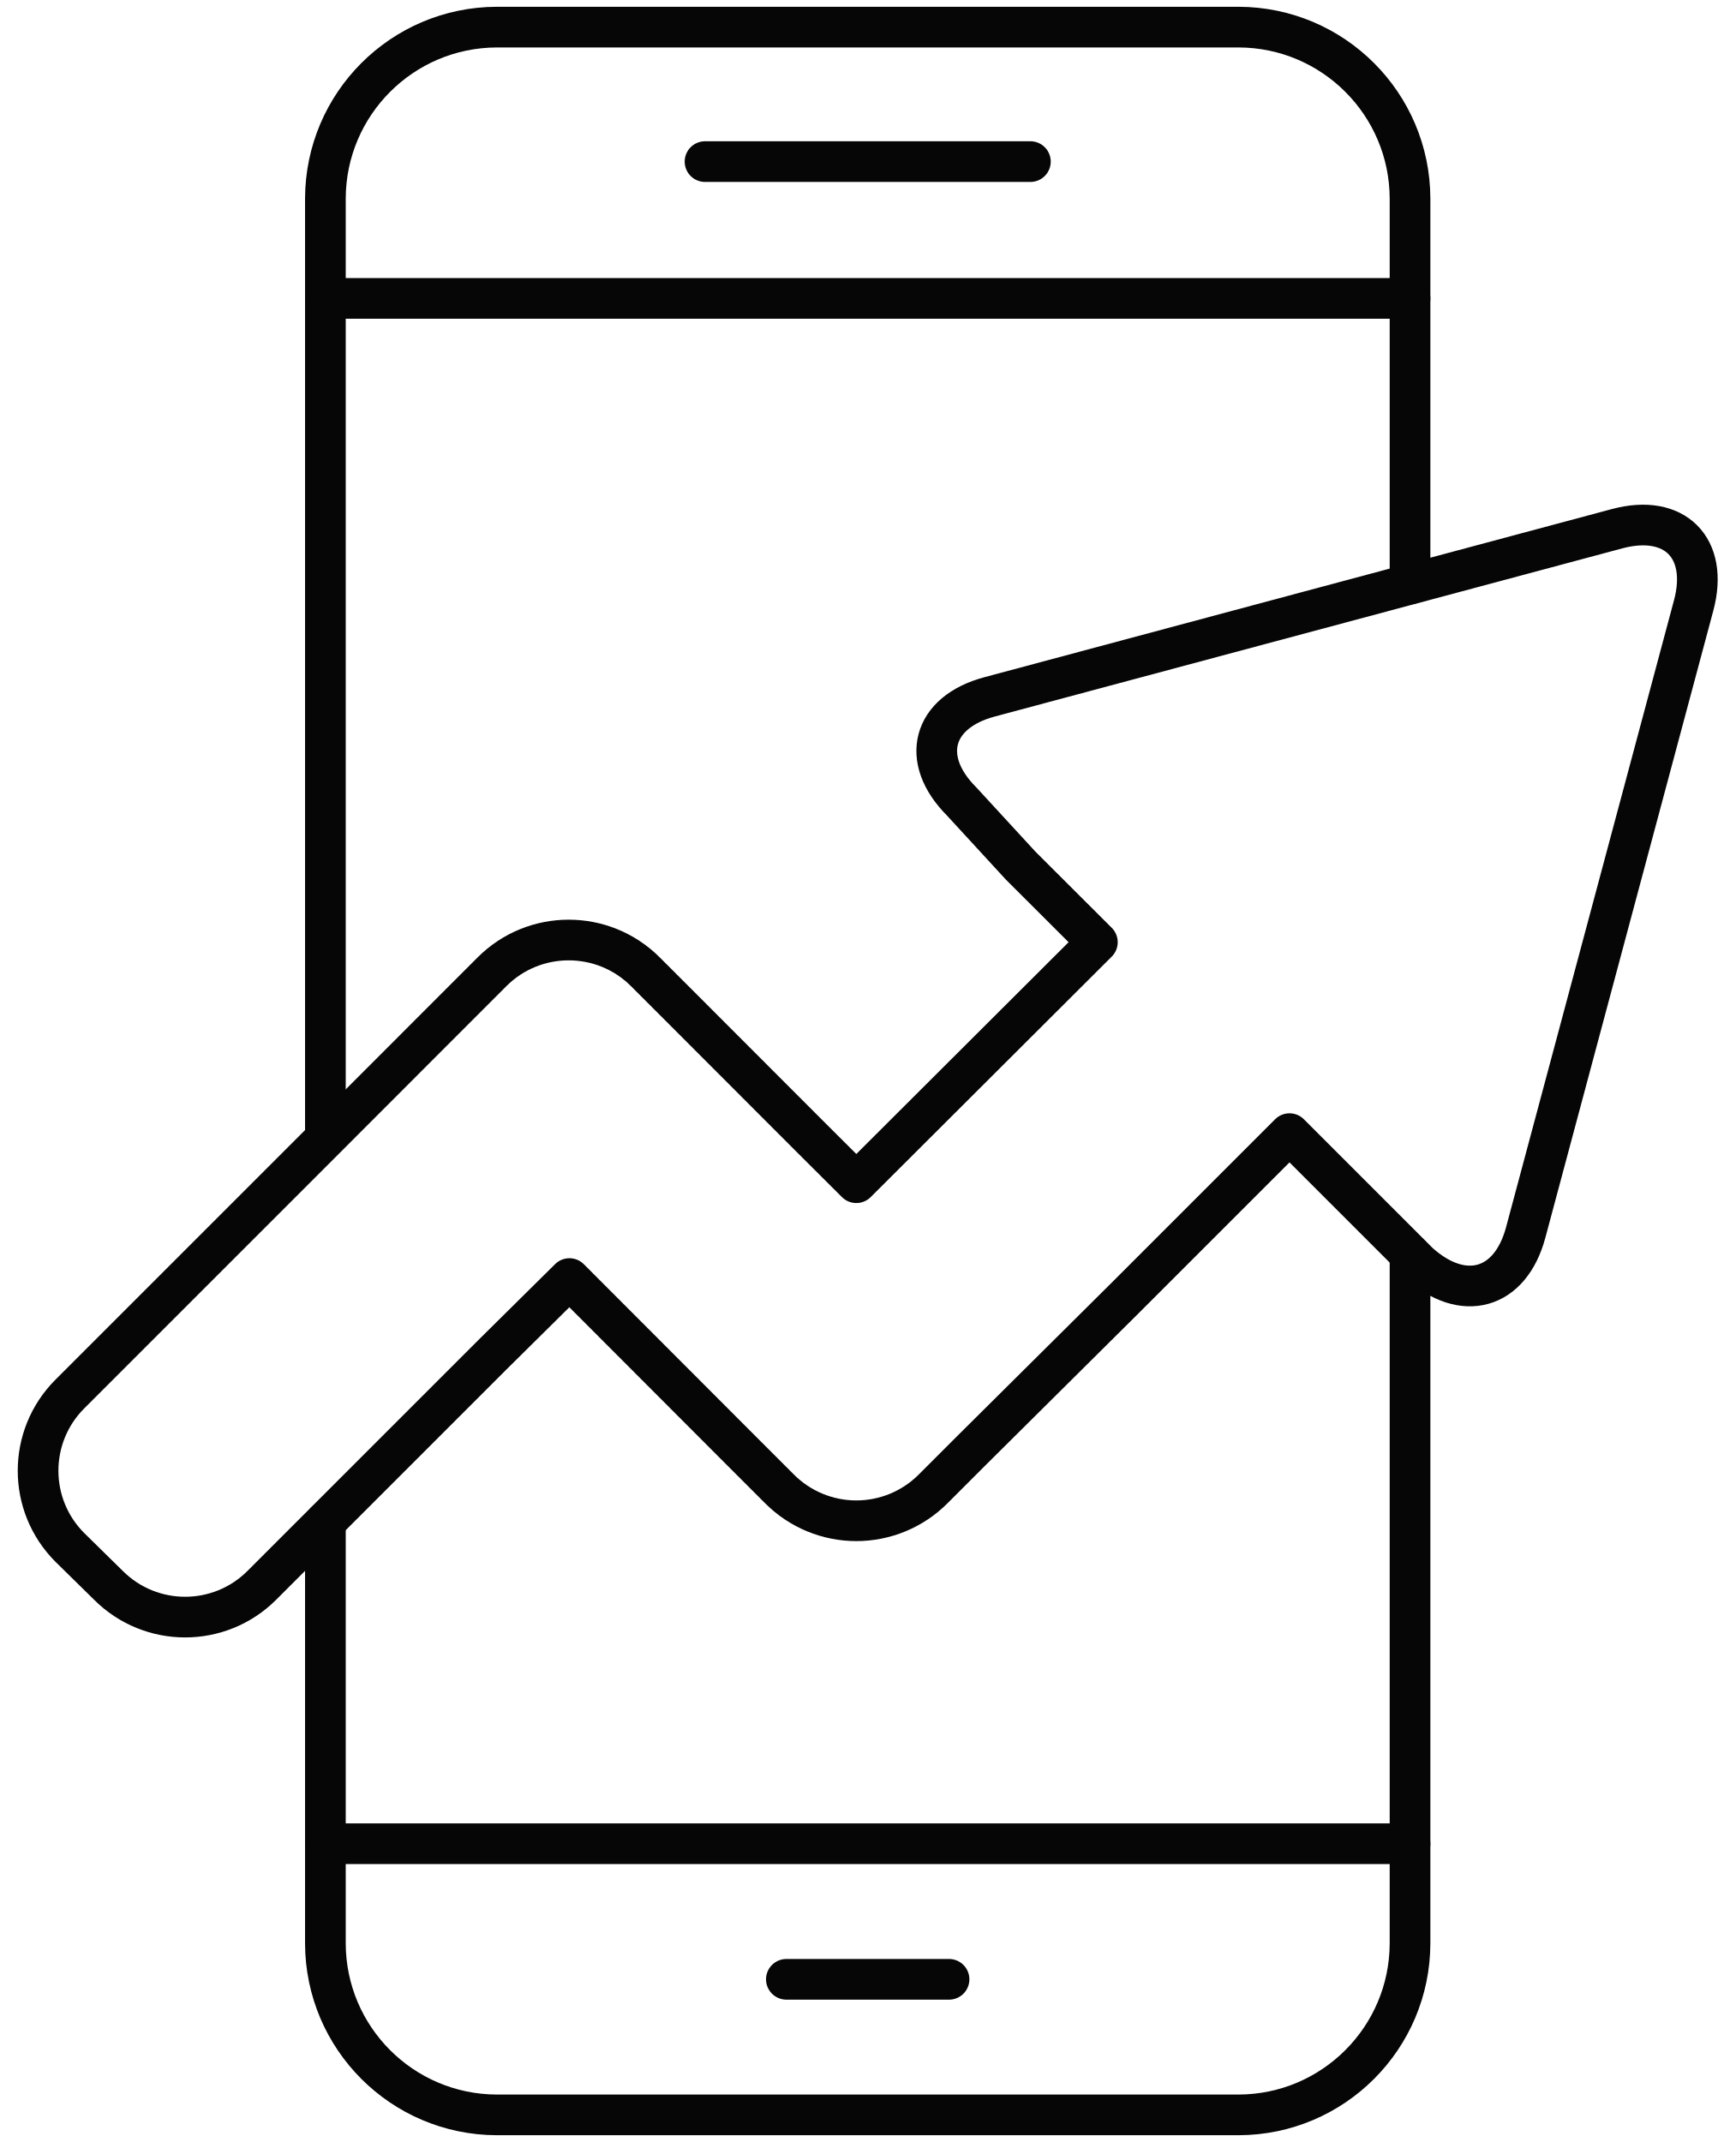
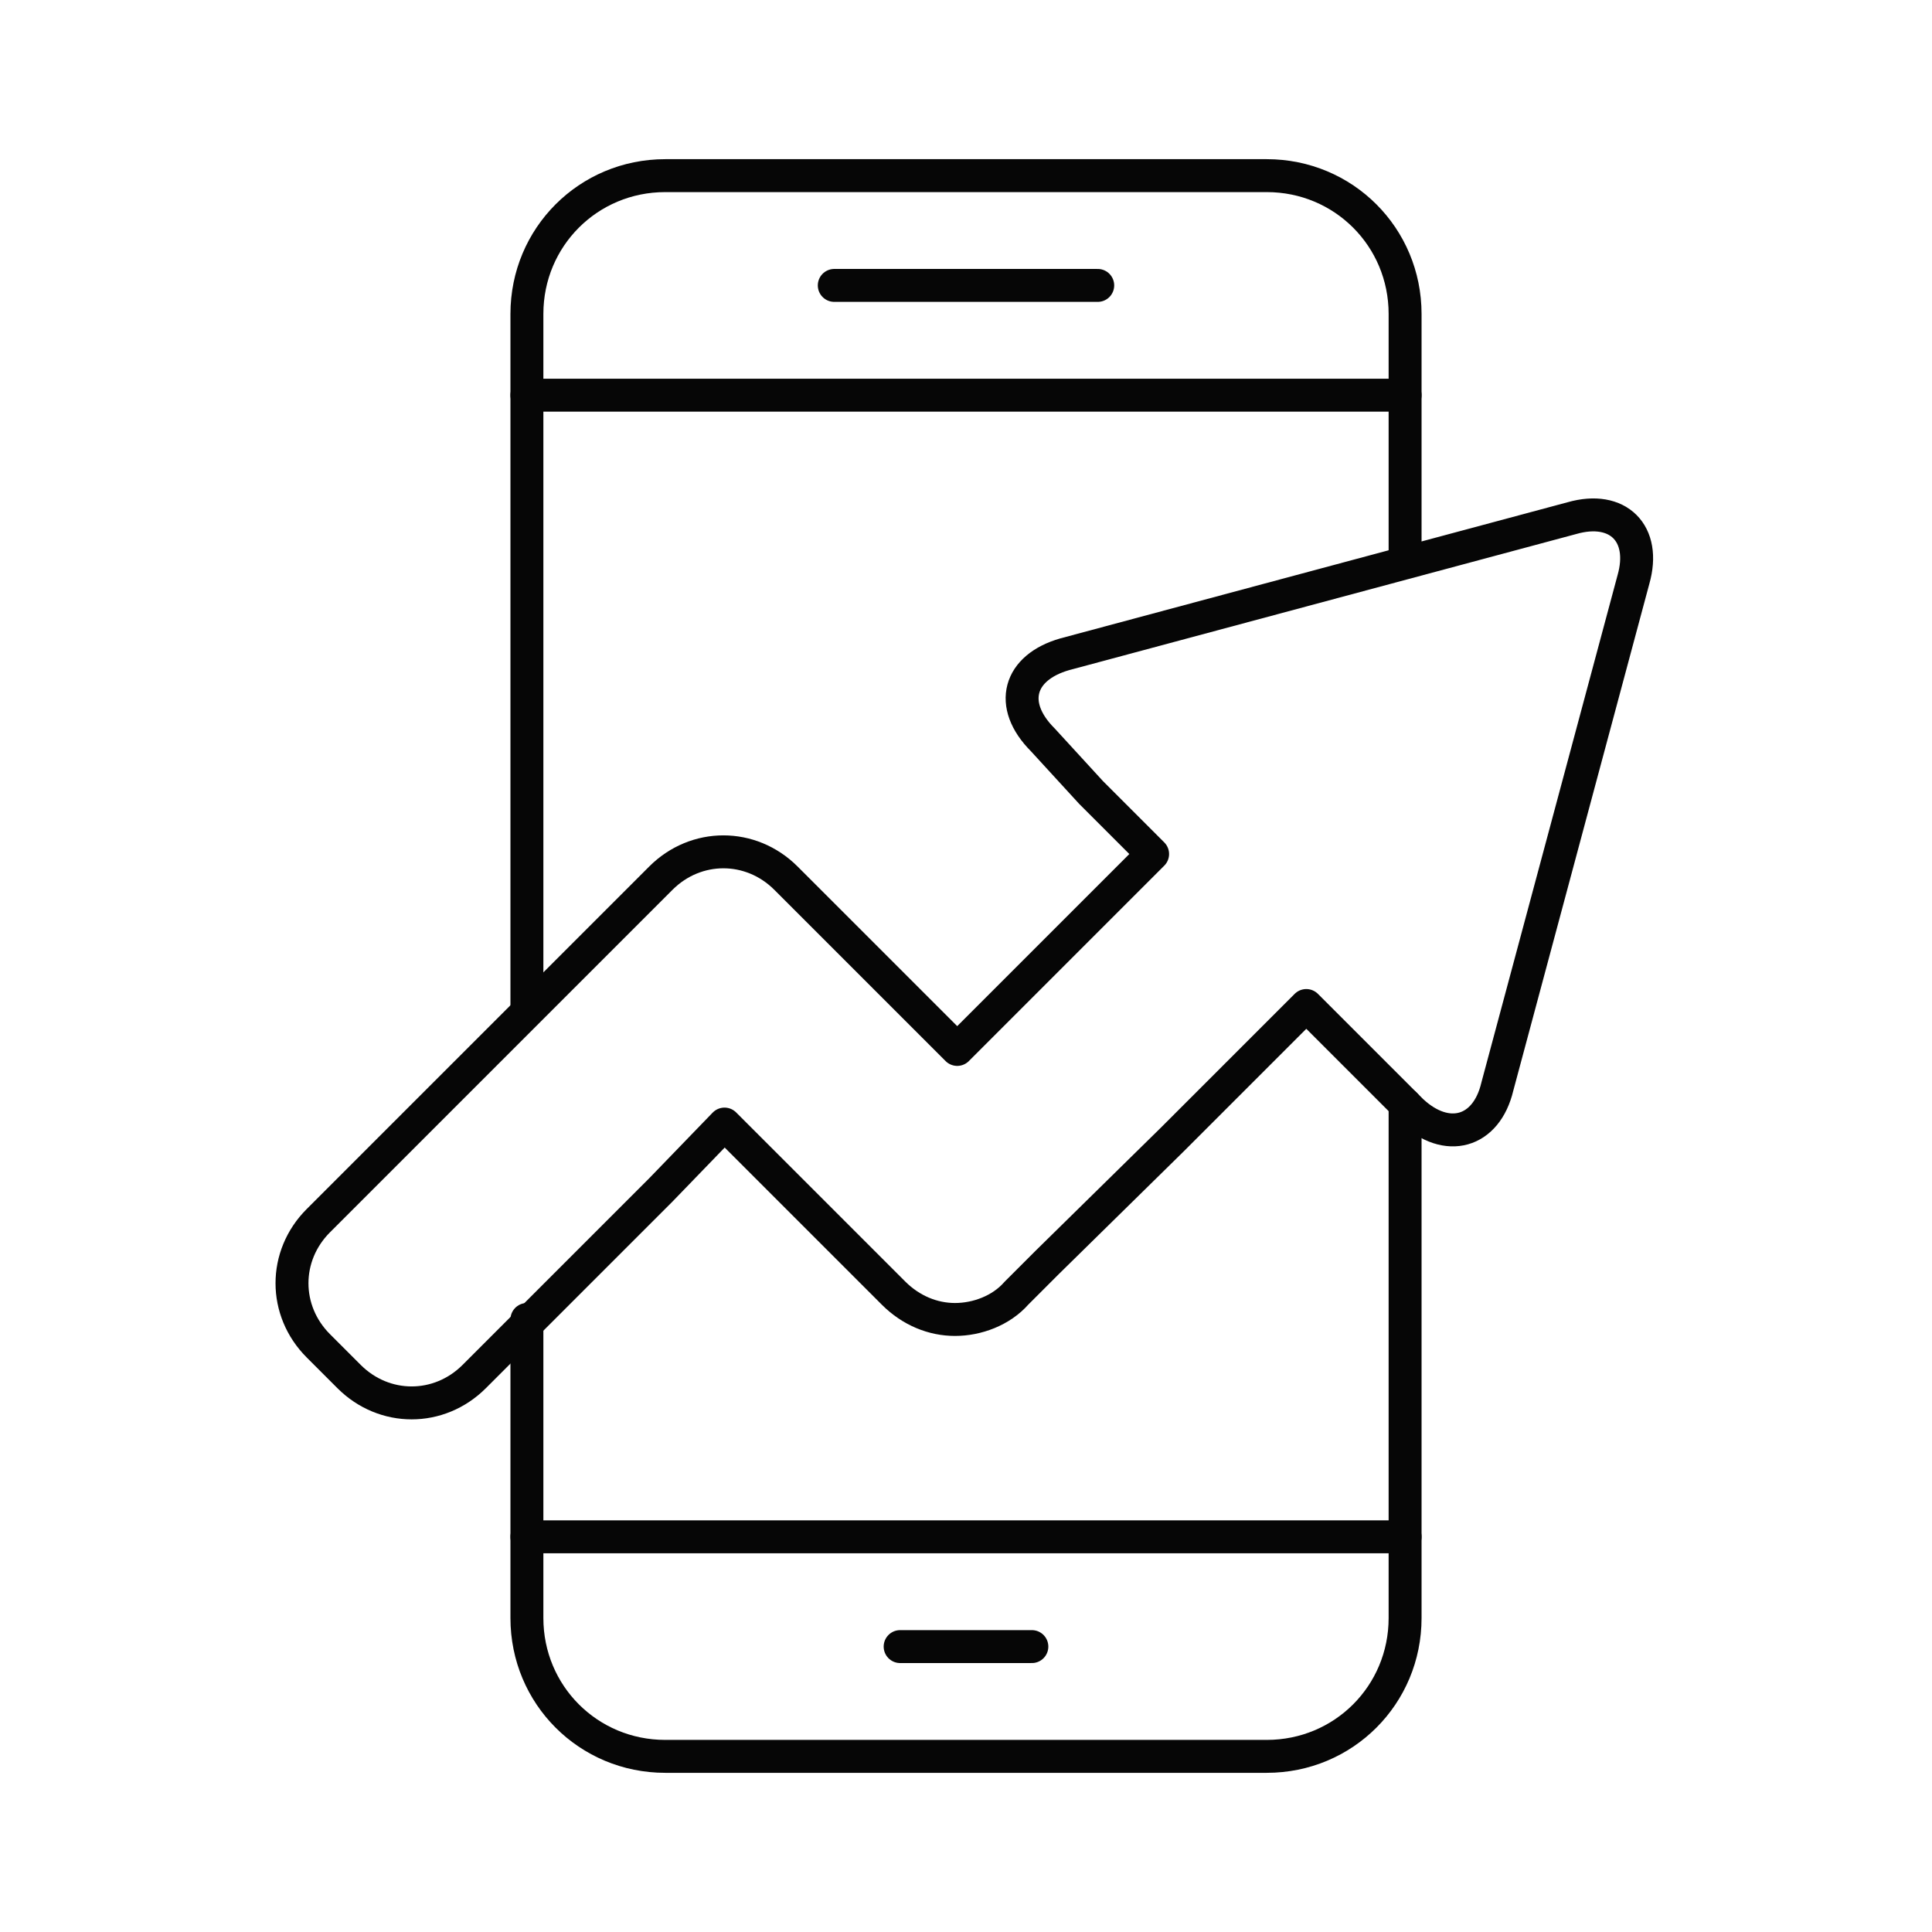
- <svg xmlns="http://www.w3.org/2000/svg" width="64px" height="79px" viewBox="0 0 64 79" version="1.1">
-   <g id="Liquid-Academy" stroke="none" stroke-width="1" fill="none" fill-rule="evenodd" stroke-linecap="round" stroke-linejoin="round">
-     <g id="Alle-Inhalte---6-Items-Level-2" transform="translate(-688, -441)" stroke="#060606" stroke-width="1.5">
+ <svg xmlns="http://www.w3.org/2000/svg" version="1.1" id="Layer_1" x="0px" y="0px" viewBox="0 0 88 88" style="enable-background:new 0 0 88 88;" xml:space="preserve">
+   <style type="text/css">
+ 	.st0{fill:none;stroke:#060606;stroke-width:1.5;stroke-linecap:round;stroke-linejoin:round;}
+ 	.st1{fill:none;}
+ </style>
+   <g id="Liquid-Academy">
+     <g id="Alle-Inhalte---6-Items-Level-2" transform="translate(-688, -441)">
      <g id="liqd-academy-icon_digital-trends" transform="translate(689, 442)">
-         <path d="M51,45.275 L51,70.68 C50.989,74.166 48.166,76.989 44.68,77 L17.32,77 C13.834,76.989 11.011,74.166 11,70.68 L11,55.13" id="Path" />
-         <path d="M11,40.785 L11,6.32 C11.011,2.834 13.834,0.011 17.32,0 L44.68,0 C48.166,0.011 50.989,2.834 51,6.32 L51,20.54" id="Path" />
-         <line x1="51" y1="67" x2="11" y2="67" id="Path" />
-         <line x1="51" y1="10.005" x2="11" y2="10.005" id="Path" />
-         <line x1="37" y1="4.96" x2="25" y2="4.96" id="Path" />
-         <line x1="34" y1="72" x2="28" y2="72" id="Path" />
-         <path d="M20,46.155 L26.335,52.5 L27.75,53.915 C28.5,54.666 29.518,55.088 30.58,55.088 C31.642,55.088 32.66,54.666 33.41,53.915 L34.825,52.5 L40.5,46.865 L46.555,40.81 L51.32,45.575 C52.955,47.05 54.695,46.575 55.265,44.46 L61.46,21.33 C62.03,19.205 60.76,17.93 58.635,18.5 L35.5,24.7 C33.375,25.265 32.91,27.005 34.465,28.56 L36.64,30.925 L39.47,33.75 L30.58,42.62 L28.81,40.855 L24.215,36.255 L22.8,34.84 C21.238,33.279 18.707,33.279 17.145,34.84 L15.73,36.255 L10.075,41.915 L1.575,50.415 C0.014,51.977 0.014,54.508 1.575,56.07 L3,57.47 C4.562,59.031 7.093,59.031 8.655,57.47 L17.155,48.97 L20,46.155 Z" id="Path" />
+         <path id="Path" class="st0" d="M63,49.3v23.4c0,3.5-2.8,6.3-6.3,6.3H29.3c-3.5,0-6.3-2.8-6.3-6.3V59.1" />
+         <path id="Path_1_" class="st0" d="M23,44.8V13.3C23,9.8,25.8,7,29.3,7h27.4c3.5,0,6.3,2.8,6.3,6.3v11.2" />
+         <line id="Path_2_" class="st0" x1="63" y1="69" x2="23" y2="69" />
+         <line id="Path_3_" class="st0" x1="63" y1="17" x2="23" y2="17" />
+         <line id="Path_4_" class="st0" x1="49" y1="12" x2="37" y2="12" />
+         <line id="Path_5_" class="st0" x1="46" y1="74" x2="40" y2="74" />
+         <path id="Path_6_" class="st0" d="M32,50.2l6.3,6.3l1.4,1.4c0.8,0.8,1.8,1.2,2.8,1.2s2.1-0.4,2.8-1.2l1.4-1.4l5.7-5.6l6.1-6.1     l4.8,4.8c1.6,1.5,3.4,1,3.9-1.1l6.2-23.1c0.6-2.1-0.7-3.4-2.8-2.8l-23.1,6.2c-2.1,0.6-2.6,2.3-1,3.9l2.2,2.4l2.8,2.8l-8.9,8.9     l-1.8-1.8l-4.6-4.6l-1.4-1.4c-1.6-1.6-4.1-1.6-5.7,0l-1.4,1.4l-5.7,5.7l-8.5,8.5c-1.6,1.6-1.6,4.1,0,5.7l1.4,1.4     c1.6,1.6,4.1,1.6,5.7,0l8.5-8.5L32,50.2z" />
      </g>
    </g>
  </g>
+   <rect class="st1" width="88" height="88" />
</svg>
